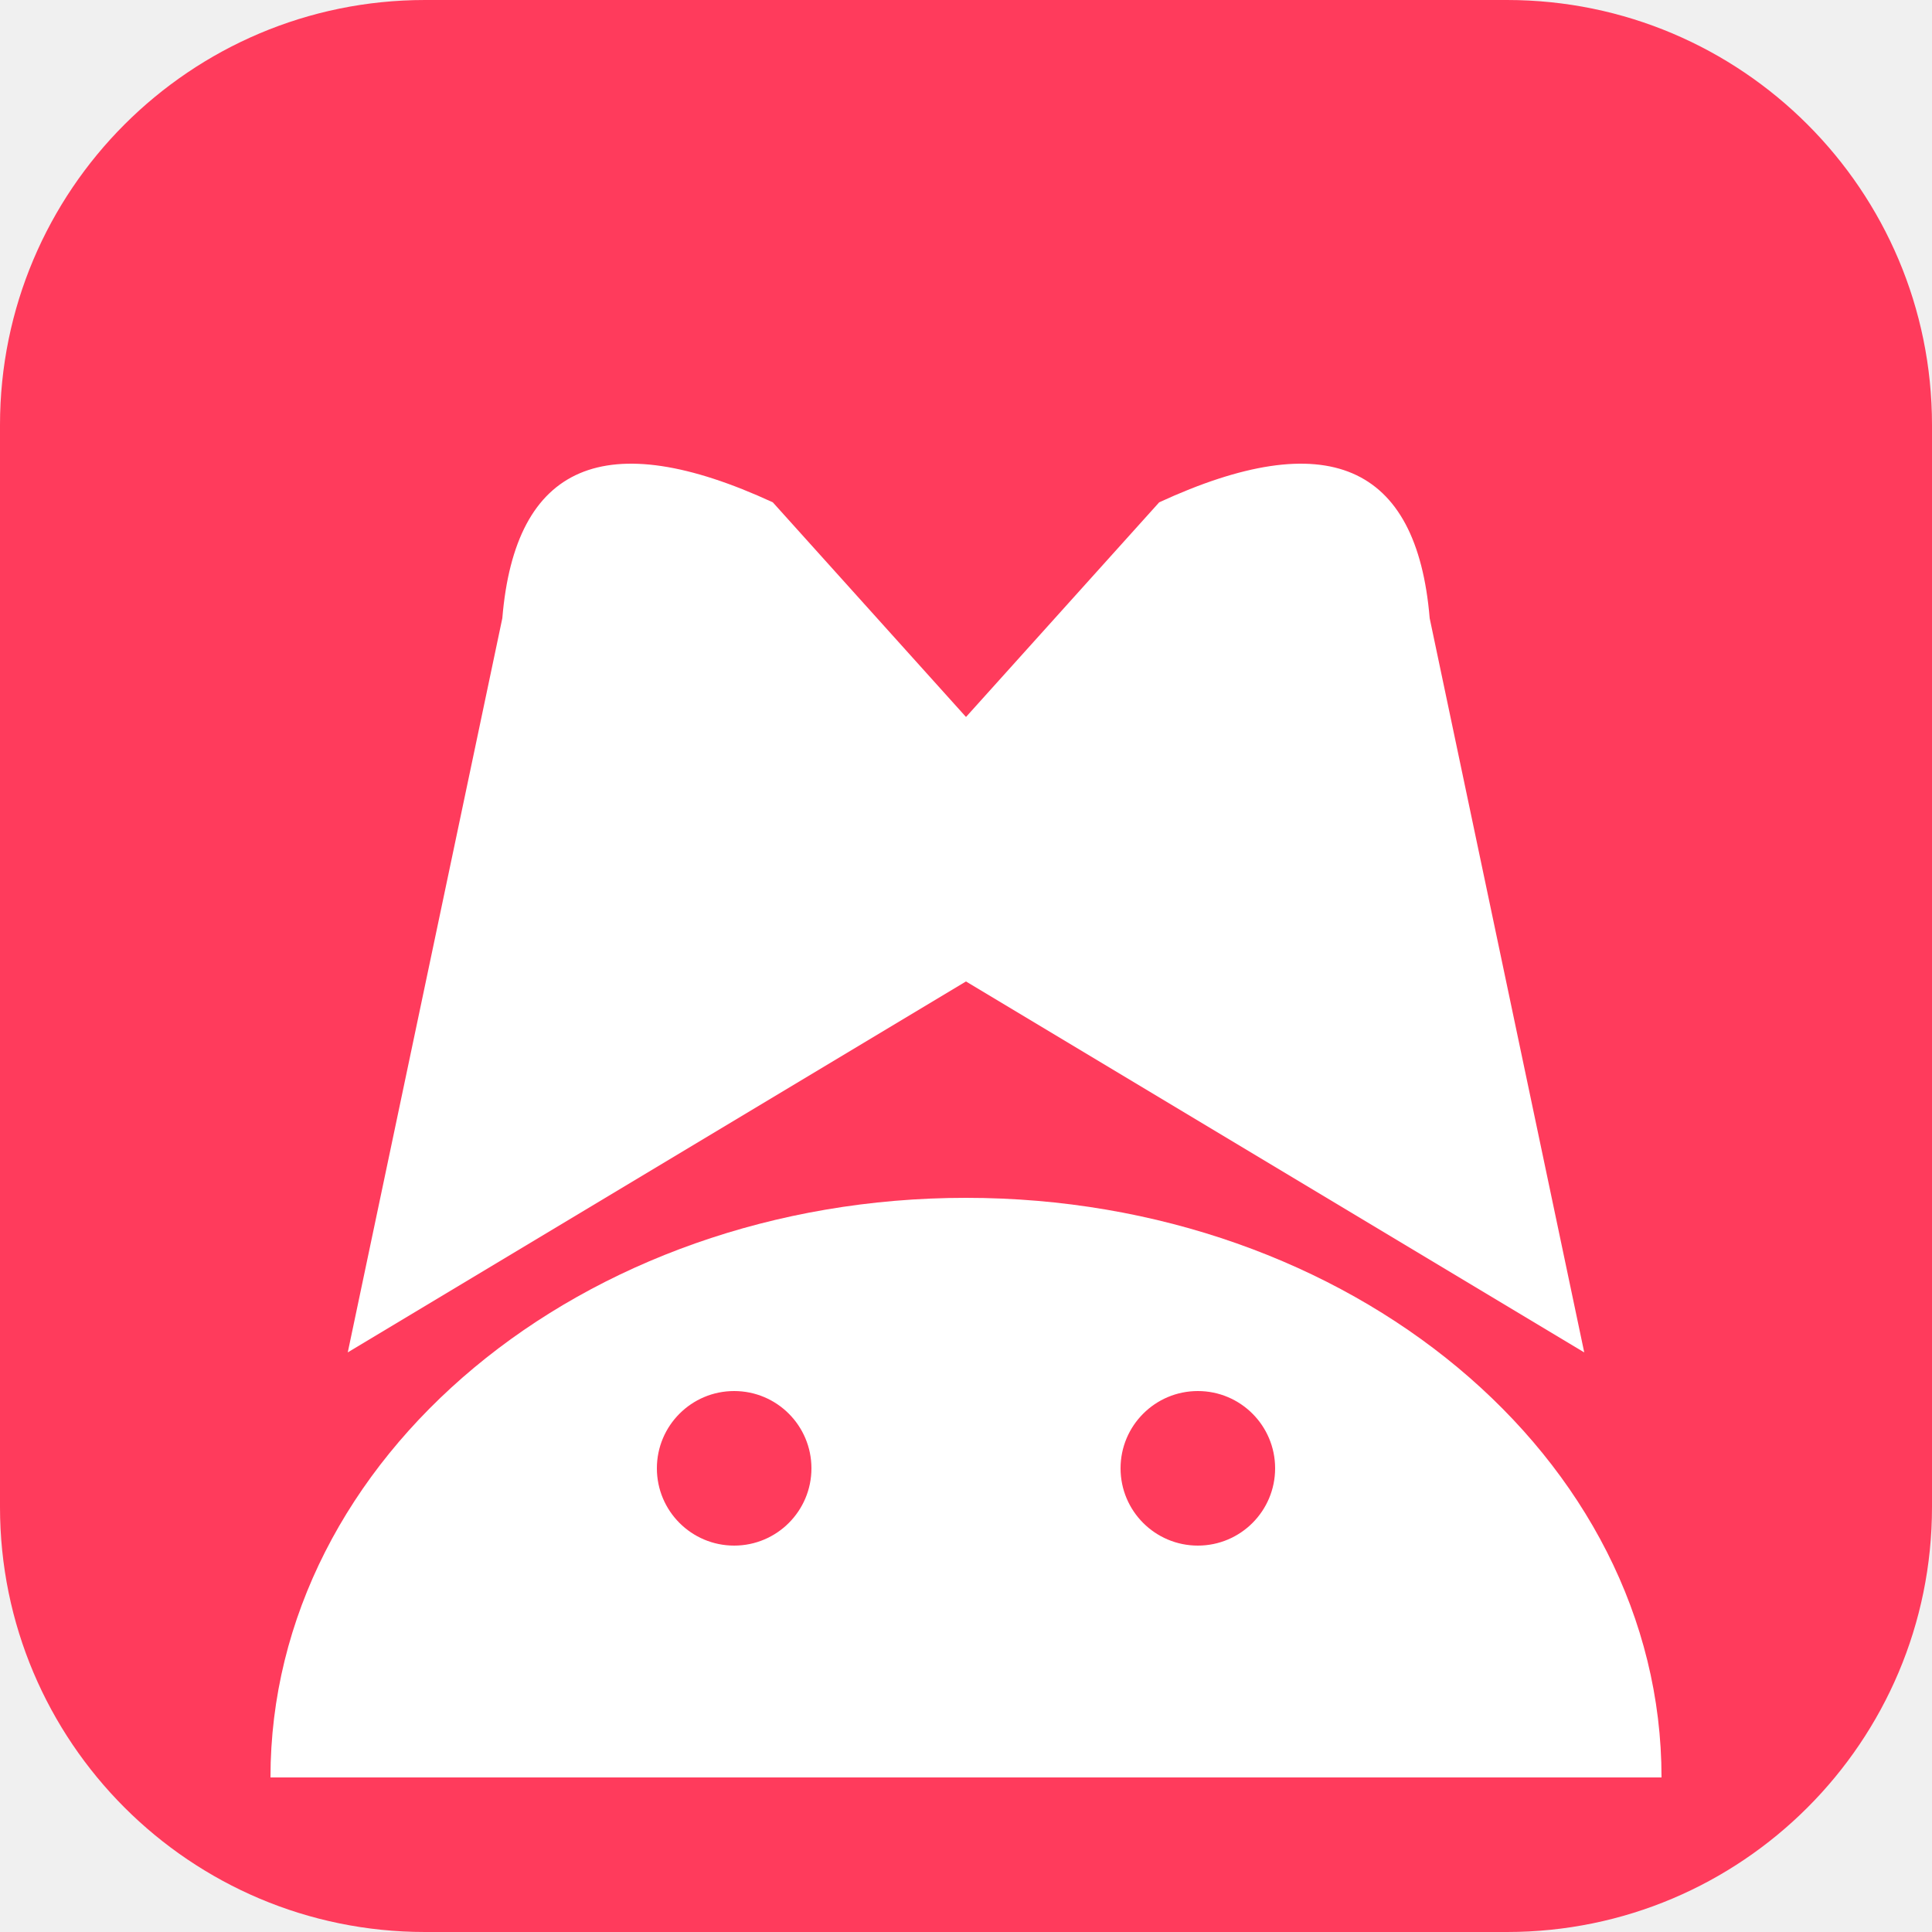
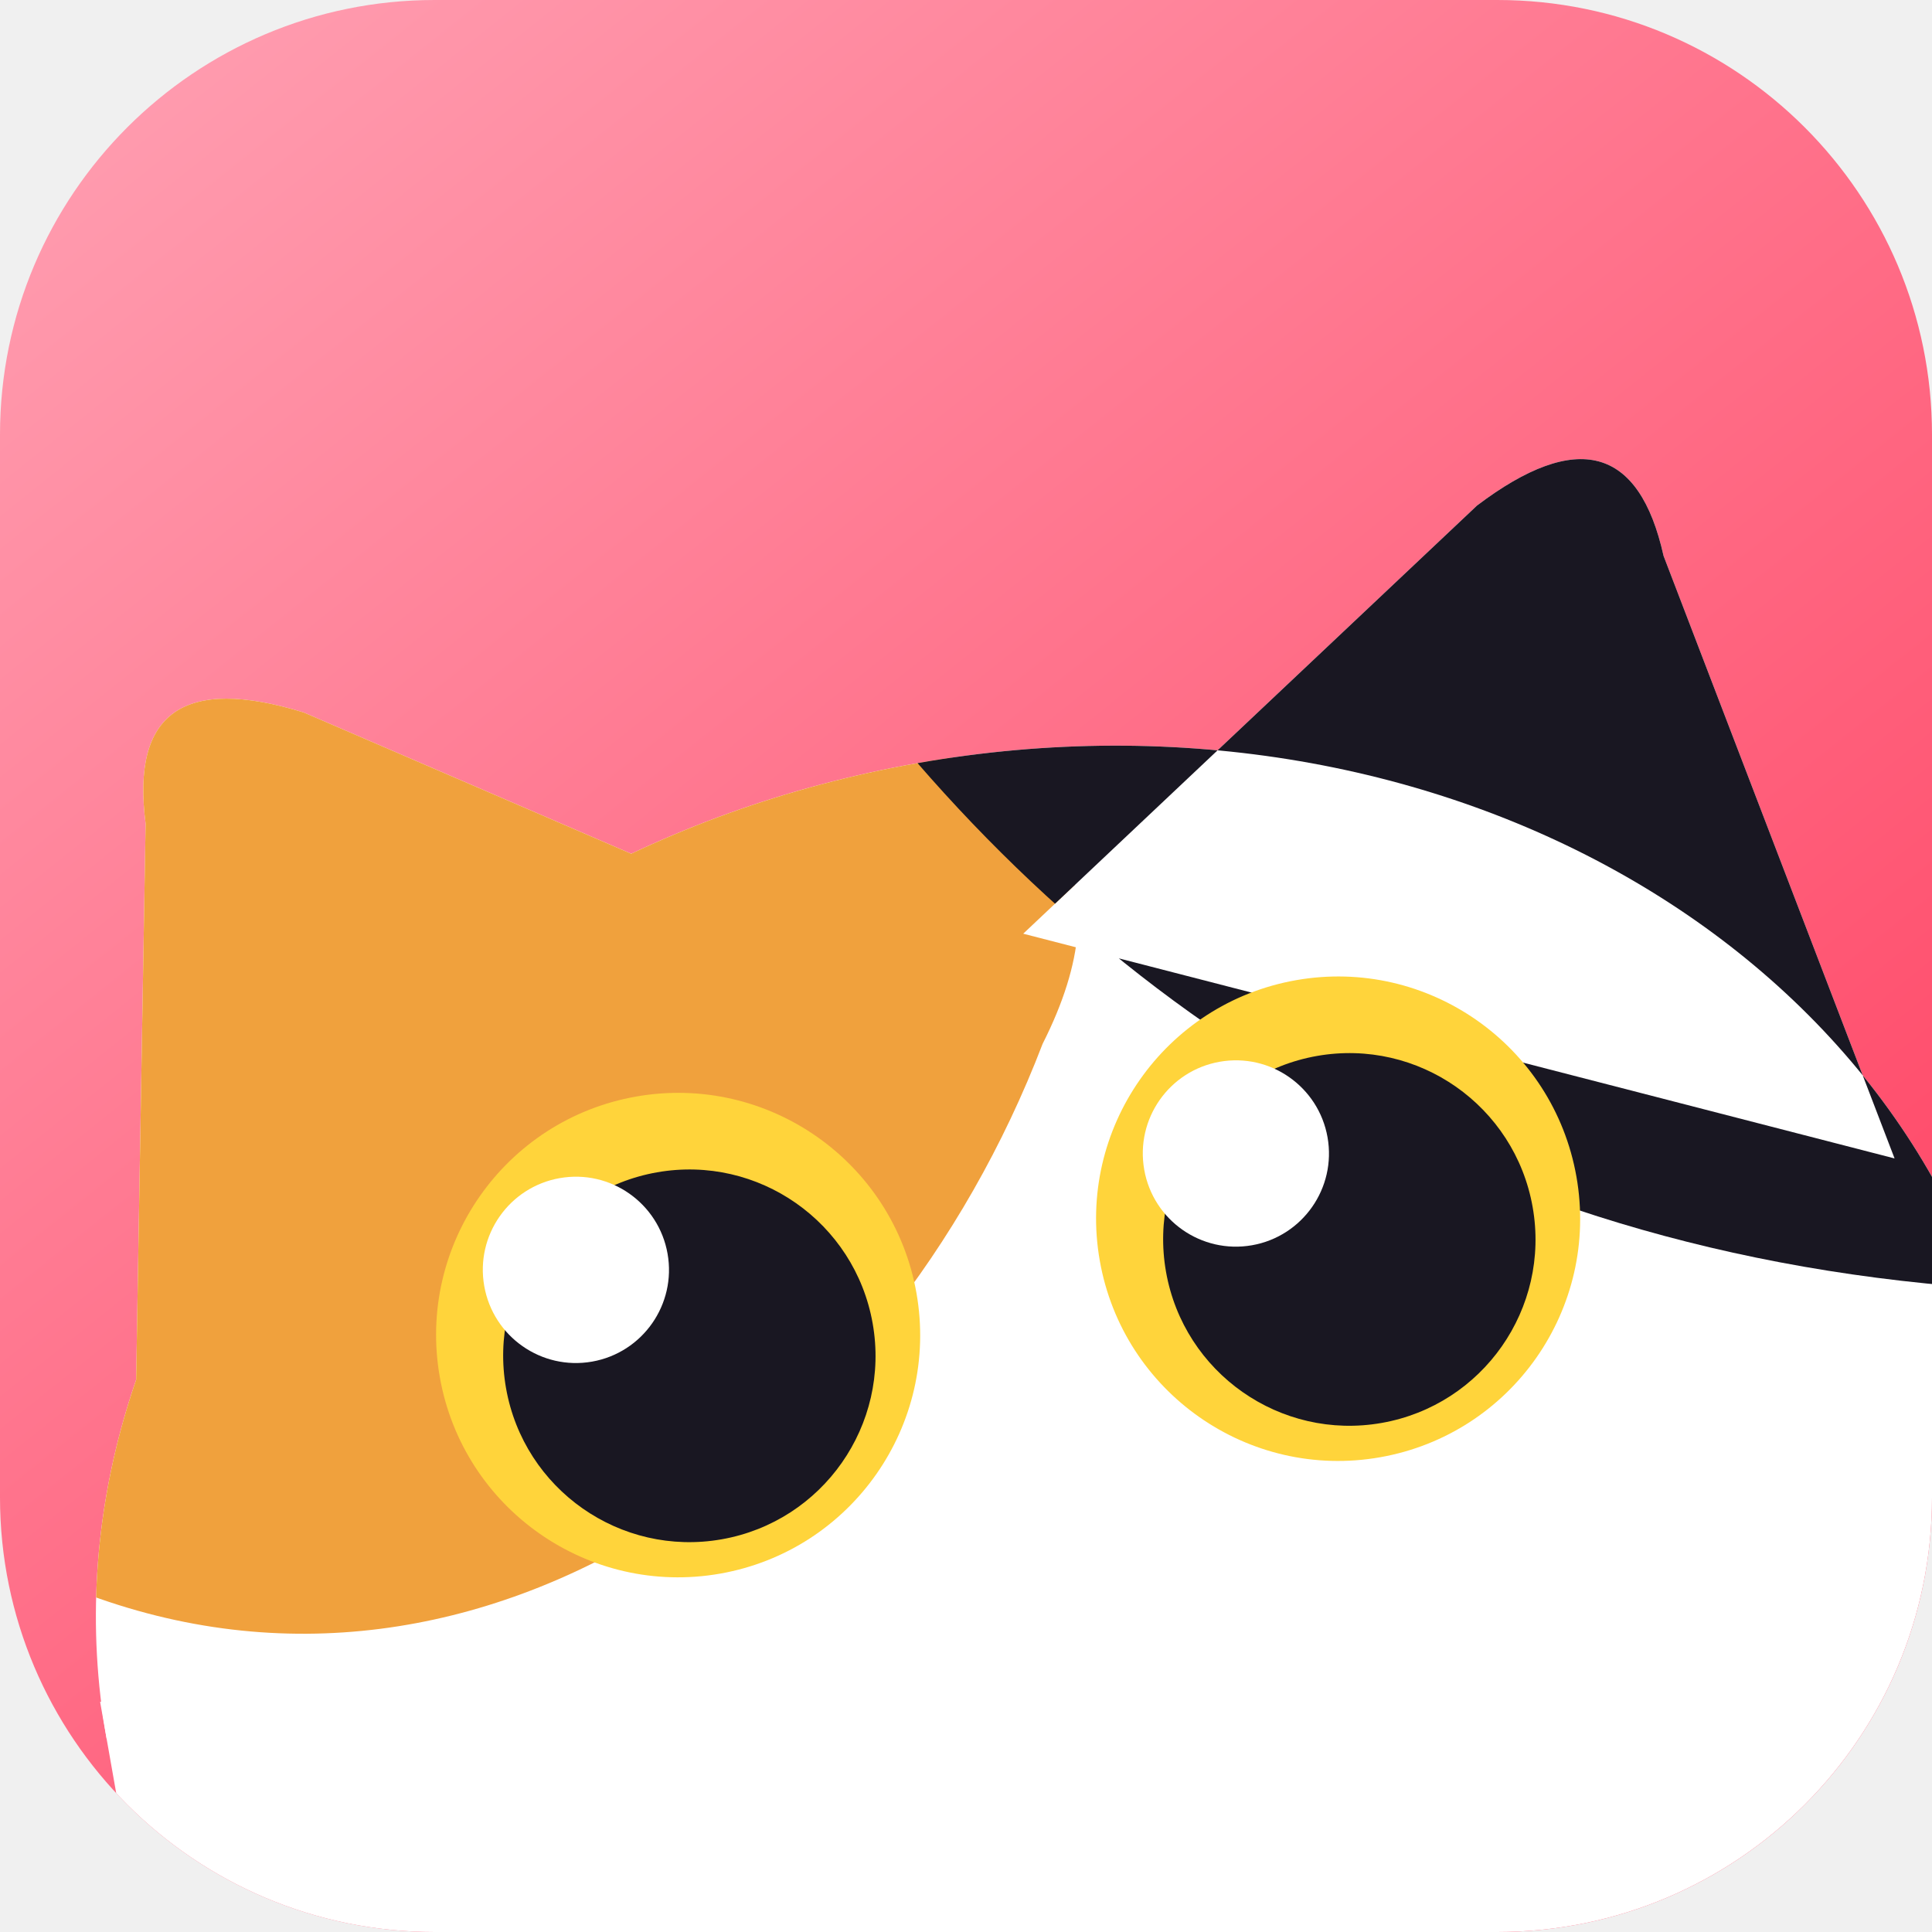
- <svg xmlns="http://www.w3.org/2000/svg" viewBox="0 0 100 100">
-   <rect width="100" height="100" rx="22" fill="#FF3B5C" />
-   <path d="M18 70 L26 32 Q27 20 40 26 L58 46 Z" fill="#fff" />
-   <path d="M82 70 L74 32 Q73 20 60 26 L42 46 Z" fill="#fff" />
-   <path d="M14 92 A36 30 0 0 1 86 92 Z" fill="#fff" />
-   <circle cx="38" cy="76" r="4" fill="#FF3B5C" />
-   <circle cx="62" cy="76" r="4" fill="#FF3B5C" />
+ <svg xmlns="http://www.w3.org/2000/svg" viewBox="0 0 240 240" width="240" height="240">
+   <defs>
+     <linearGradient id="bg3a" x1="10%" y1="0%" x2="90%" y2="100%">
+       <stop offset="0%" stop-color="#ff9db0" />
+       <stop offset="100%" stop-color="#ff3b5c" />
+     </linearGradient>
+     <clipPath id="round3a">
+       <rect width="240" height="240" rx="54" />
+     </clipPath>
+     <clipPath id="fur3a">
+       <rect x="6" y="33" width="52" height="61" />
+       <path d="M8 27 L11.3 10 Q11.5 5.5 16 7.8 L30 17 Z" />
+       <path d="M56 27 L52.7 10 Q52.5 5.5 48 7.8 L34 17 Z" />
+       <path d="M6 34 A26 22 0 0 1 58 34 Z" />
+     </clipPath>
+   </defs>
+   <g clip-path="url(#round3a)">
+     <rect width="240" height="240" fill="url(#bg3a)" />
+     <g transform="translate(-30,38.9) rotate(-10,148,78.7) scale(4.625,4.629)">
+       <rect x="6" y="33" width="52" height="61" fill="#ffffff" />
+       <path d="M8 27 L11.3 10 Q11.5 5.5 16 7.8 L30 17 Z" fill="#ffffff" />
+       <path d="M56 27 L52.7 10 Q52.5 5.5 48 7.8 L34 17 Z" fill="#ffffff" />
+       <path d="M6 34 A26 22 0 0 1 58 34 Z" fill="#ffffff" />
+       <g clip-path="url(#fur3a)">
+         <path d="M11.3 10 Q11.5 5.5 16 7.8 C28 9 40 12 34 20 C28 30 16 36 6 30 C6 20 9 12 11.3 10 Z" fill="#f0a13d" />
+         <path d="M52.7 10 Q52.5 5.5 48 7.8 C40 5 34 7 32 12 C38 22 48 30 64 32 C60 20 54 12 52.7 10 Z" fill="#191722" />
+       </g>
+       <circle cx="23" cy="26" r="6.5" fill="#ffd43b" />
+       <circle cx="23.2" cy="26.6" r="5" fill="#191722" />
+       <circle cx="20.6" cy="23.8" r="2.5" fill="#fff" />
+       <circle cx="41" cy="26" r="6.5" fill="#ffd43b" />
+       <circle cx="41.2" cy="26.6" r="5" fill="#191722" />
+       <circle cx="38.6" cy="23.8" r="2.5" fill="#fff" />
+     </g>
+   </g>
</svg>
